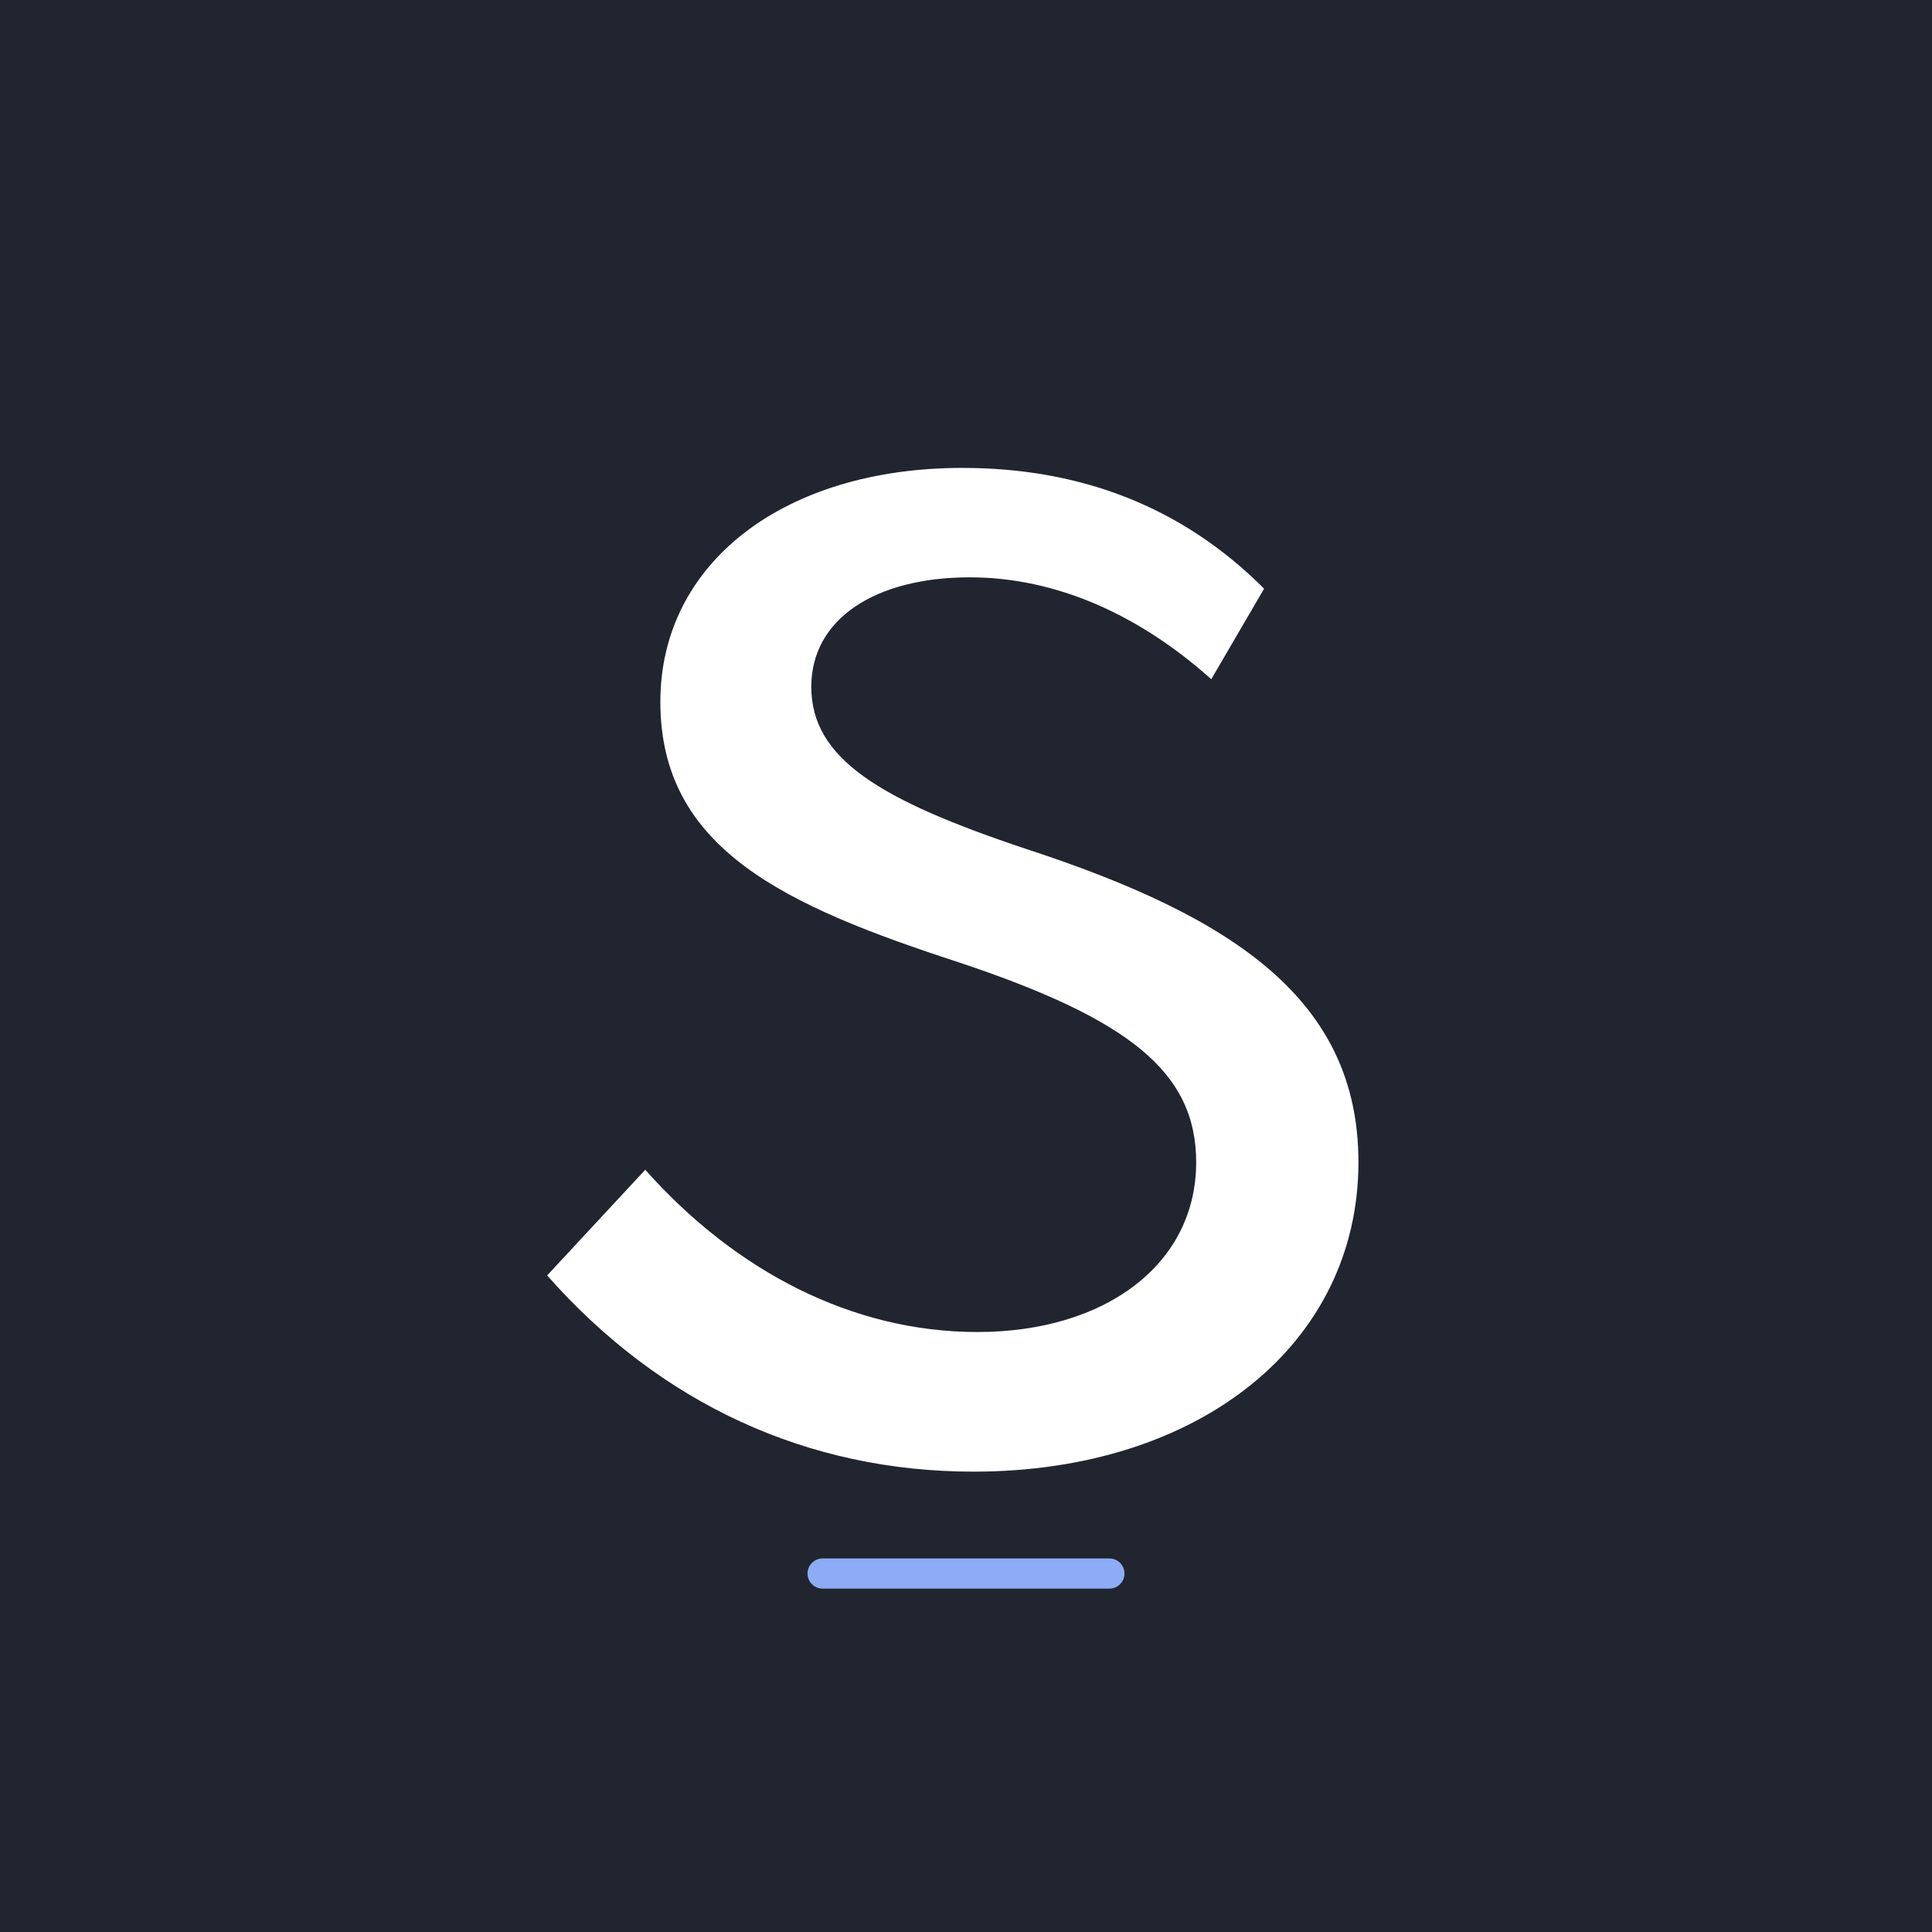
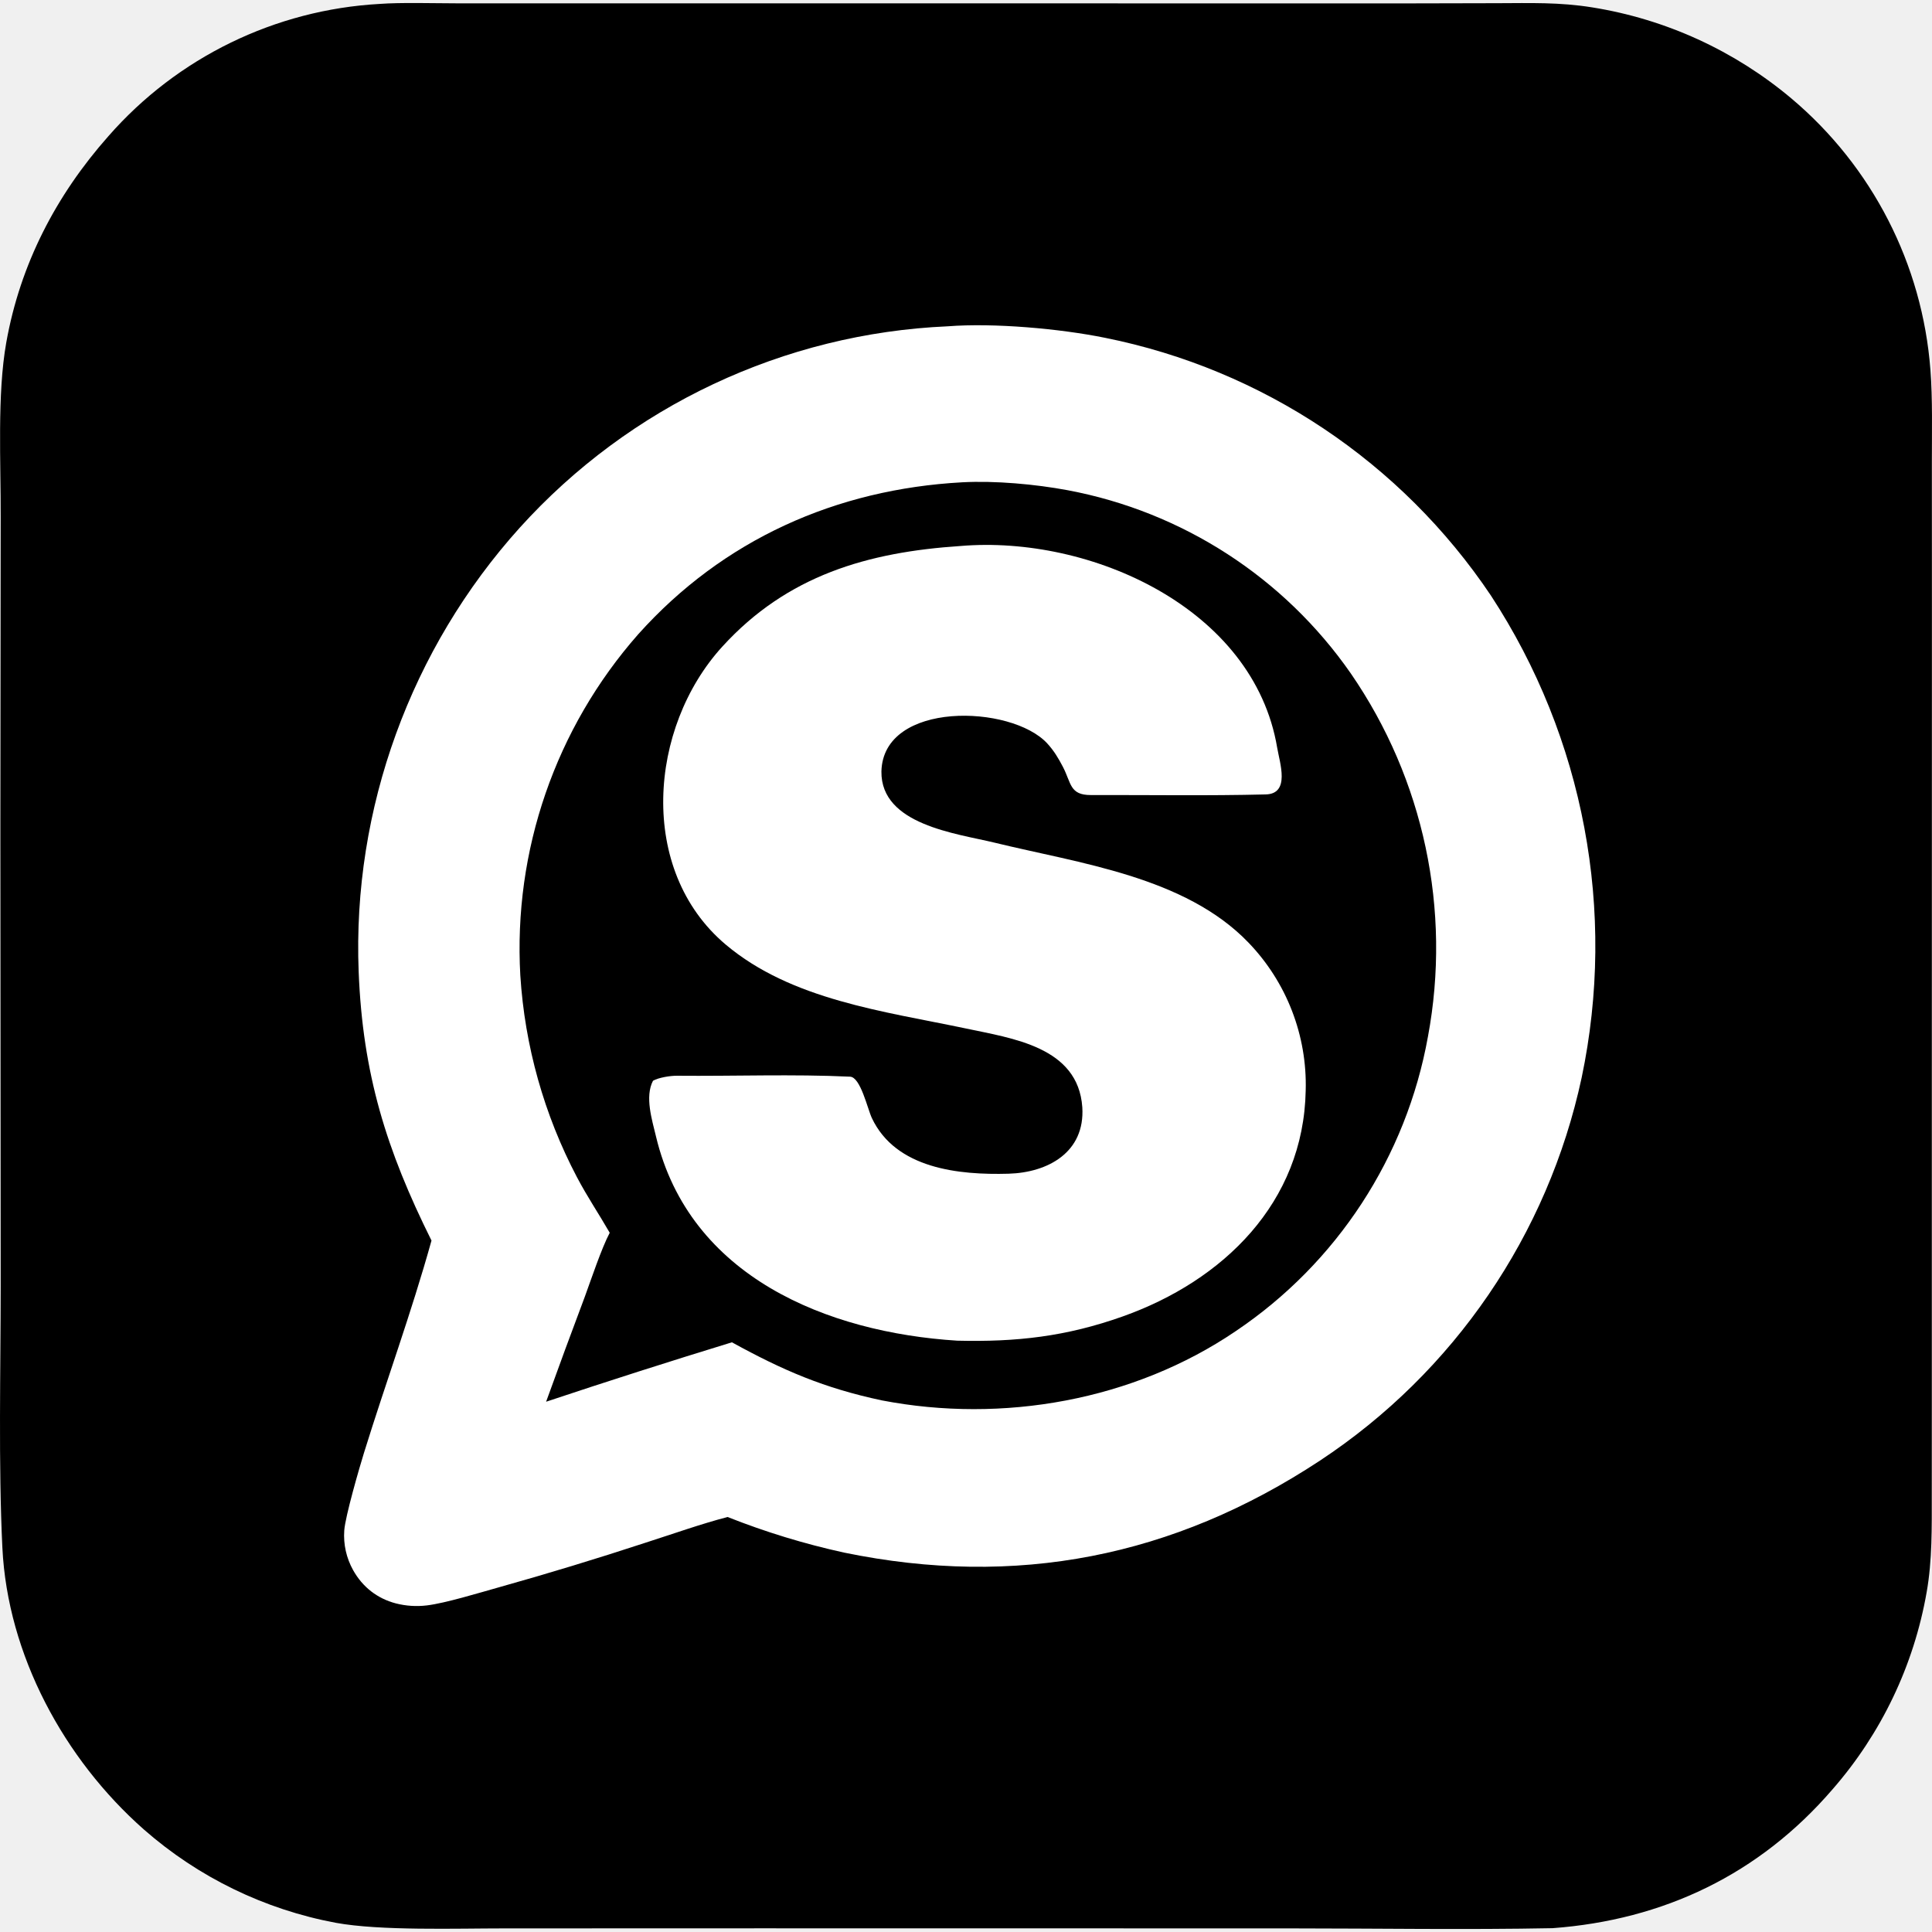
- <svg xmlns="http://www.w3.org/2000/svg" width="512" height="512" viewBox="0 0 512 512">
-   <rect width="512" height="512" fill="#20252f" />
-   <path d="M335 156c-22-22-49-32-80-32-47 0-80 25-80 62 0 39 33 54 79 69 45 15 63 29 63 53 0 27-24 45-58 45-33 0-64-16-88-43l-26 28c30 34 69 52 113 52 60 0 102-34 102-82 0-43-33-65-88-83-39-13-57-24-57-43 0-18 17-29 42-29 23 0 45 10 64 27z" fill="#ffffff" />
-   <path d="M218 417h76" stroke="#8dacf5" stroke-width="8" stroke-linecap="round" />
+ <svg xmlns="http://www.w3.org/2000/svg" width="512" height="512" viewBox="139.932 141.205 743.122 743.122" role="img" aria-label="SARKISIAN CRM">
+   <path d="M285.935 142.714C293.969 142.101 306.849 142.479 315.289 142.485L369.019 142.497L541.846 142.5L678.83 142.516L715.942 142.434C728.627 142.399 739.704 142.013 752.375 144.046C780.595 148.562 807.058 160.66 828.937 179.047C860.087 205.26 879.374 242.91 882.448 283.506C883.311 294.597 882.998 307.529 883.003 318.795L883.021 374.492L882.988 551.192L882.984 679.892L882.969 716.105C882.963 728.466 883.173 741.391 881.005 753.583C876.097 781.743 863.548 808.013 844.728 829.527C816.567 862.196 779.793 879.709 737.108 882.857C704.116 883.503 669.468 882.945 636.276 882.94L432.714 882.909L333.93 882.941C315.426 882.939 286.273 883.919 269.109 880.793C241.741 875.687 216.253 863.303 195.324 844.943C164.528 817.806 142.853 777.678 140.852 736.566C139.292 704.5 140.185 668.147 140.202 635.847L140.079 460.22L140.199 340.111C140.278 319.159 138.782 292.937 142.357 272.886C147.708 242.882 161.449 216.363 181.609 193.602C208.125 163.299 245.731 144.956 285.935 142.714Z" />
+   <path fill="white" d="M504.449 266.715C522.206 265.333 547.621 267.612 564.99 271.142C625.603 283.309 678.948 318.944 713.396 370.279C749.2 425.009 761.755 491.736 748.292 555.737C735.315 616.114 699.175 668.993 647.636 703.015C591.292 740.144 530.701 752.01 464.615 738.397C449.328 735.049 434.337 730.469 419.789 724.702C409.878 727.255 398.104 731.428 388.217 734.59C369.449 740.75 350.548 746.498 331.529 751.829C324.11 753.898 311.285 757.839 304.144 758.706C300.15 759.195 296.101 758.933 292.204 757.936C285.031 756.068 279.367 751.61 275.75 745.137C273.161 740.503 271.978 735.217 272.346 729.922C272.713 724.48 278.236 705.504 279.922 700.064C288.499 672.395 298.109 646.373 305.902 618.371C288.538 583.471 279.443 554.325 277.889 515.001C275.411 452.269 298.02 390.597 339.842 344.187C382.132 297.374 441.423 269.469 504.449 266.715Z" />
+   <path d="M510.058 326.714C522.655 326.036 538.164 327.443 550.525 329.748C594.706 338.016 633.857 363.341 659.513 400.247C687.579 441.013 698.253 491.279 689.175 539.932C680.876 586.147 654.195 627.023 615.229 653.22C575.92 679.911 525.527 688.794 479.108 679.845C457.004 675.149 441.185 668.366 421.456 657.509C397.54 664.835 373.715 672.453 349.986 680.361C354.867 666.849 359.837 653.368 364.894 639.921C367.305 633.342 371.314 621.29 374.456 615.375C370.275 608.106 365.862 601.611 361.869 594.03C349.209 569.977 341.779 543.519 340.066 516.392C337.337 468.385 353.632 421.236 385.422 385.159C418.076 348.73 461.549 329.358 510.058 326.714Z" />
+   <path fill="white" d="M509.433 351.213C559.355 347.017 622.154 375.103 631.187 428.808C632.17 434.652 636.291 446.543 626.787 446.772C604.372 447.334 581.948 446.952 559.509 447.011C551.333 447.033 552.027 442.426 548.78 436.19C547.04 432.85 545.324 429.961 542.74 427.154C528.949 412.168 479.586 410.665 478.959 437.958C478.724 458.443 507.72 461.756 522.364 465.299C555.009 473.287 595.673 478.33 620.118 503.739C634.816 518.992 642.757 539.519 642.152 560.693C641.33 603.805 610.426 633.824 571.761 647.565C550.041 655.284 530.937 657.44 508.095 656.878C458.217 653.73 405.131 632.365 392.245 578.3C390.723 571.913 387.9 563.057 391.1 556.908C393.234 555.683 397.699 554.954 400.329 554.979C422.457 555.182 444.827 554.306 466.907 555.336C470.949 555.525 473.626 567.744 475.287 571.258C484.504 590.763 508.751 593.197 527.836 592.661C542.929 592.236 557.326 584.473 556.228 567.084C554.606 543.797 529.208 540.602 511.228 536.75C479.935 530.174 444.349 525.836 419.072 504.531C385.089 475.887 389.418 421.047 417.734 389.949C442.755 362.47 473.75 353.579 509.433 351.213Z" />
</svg>
